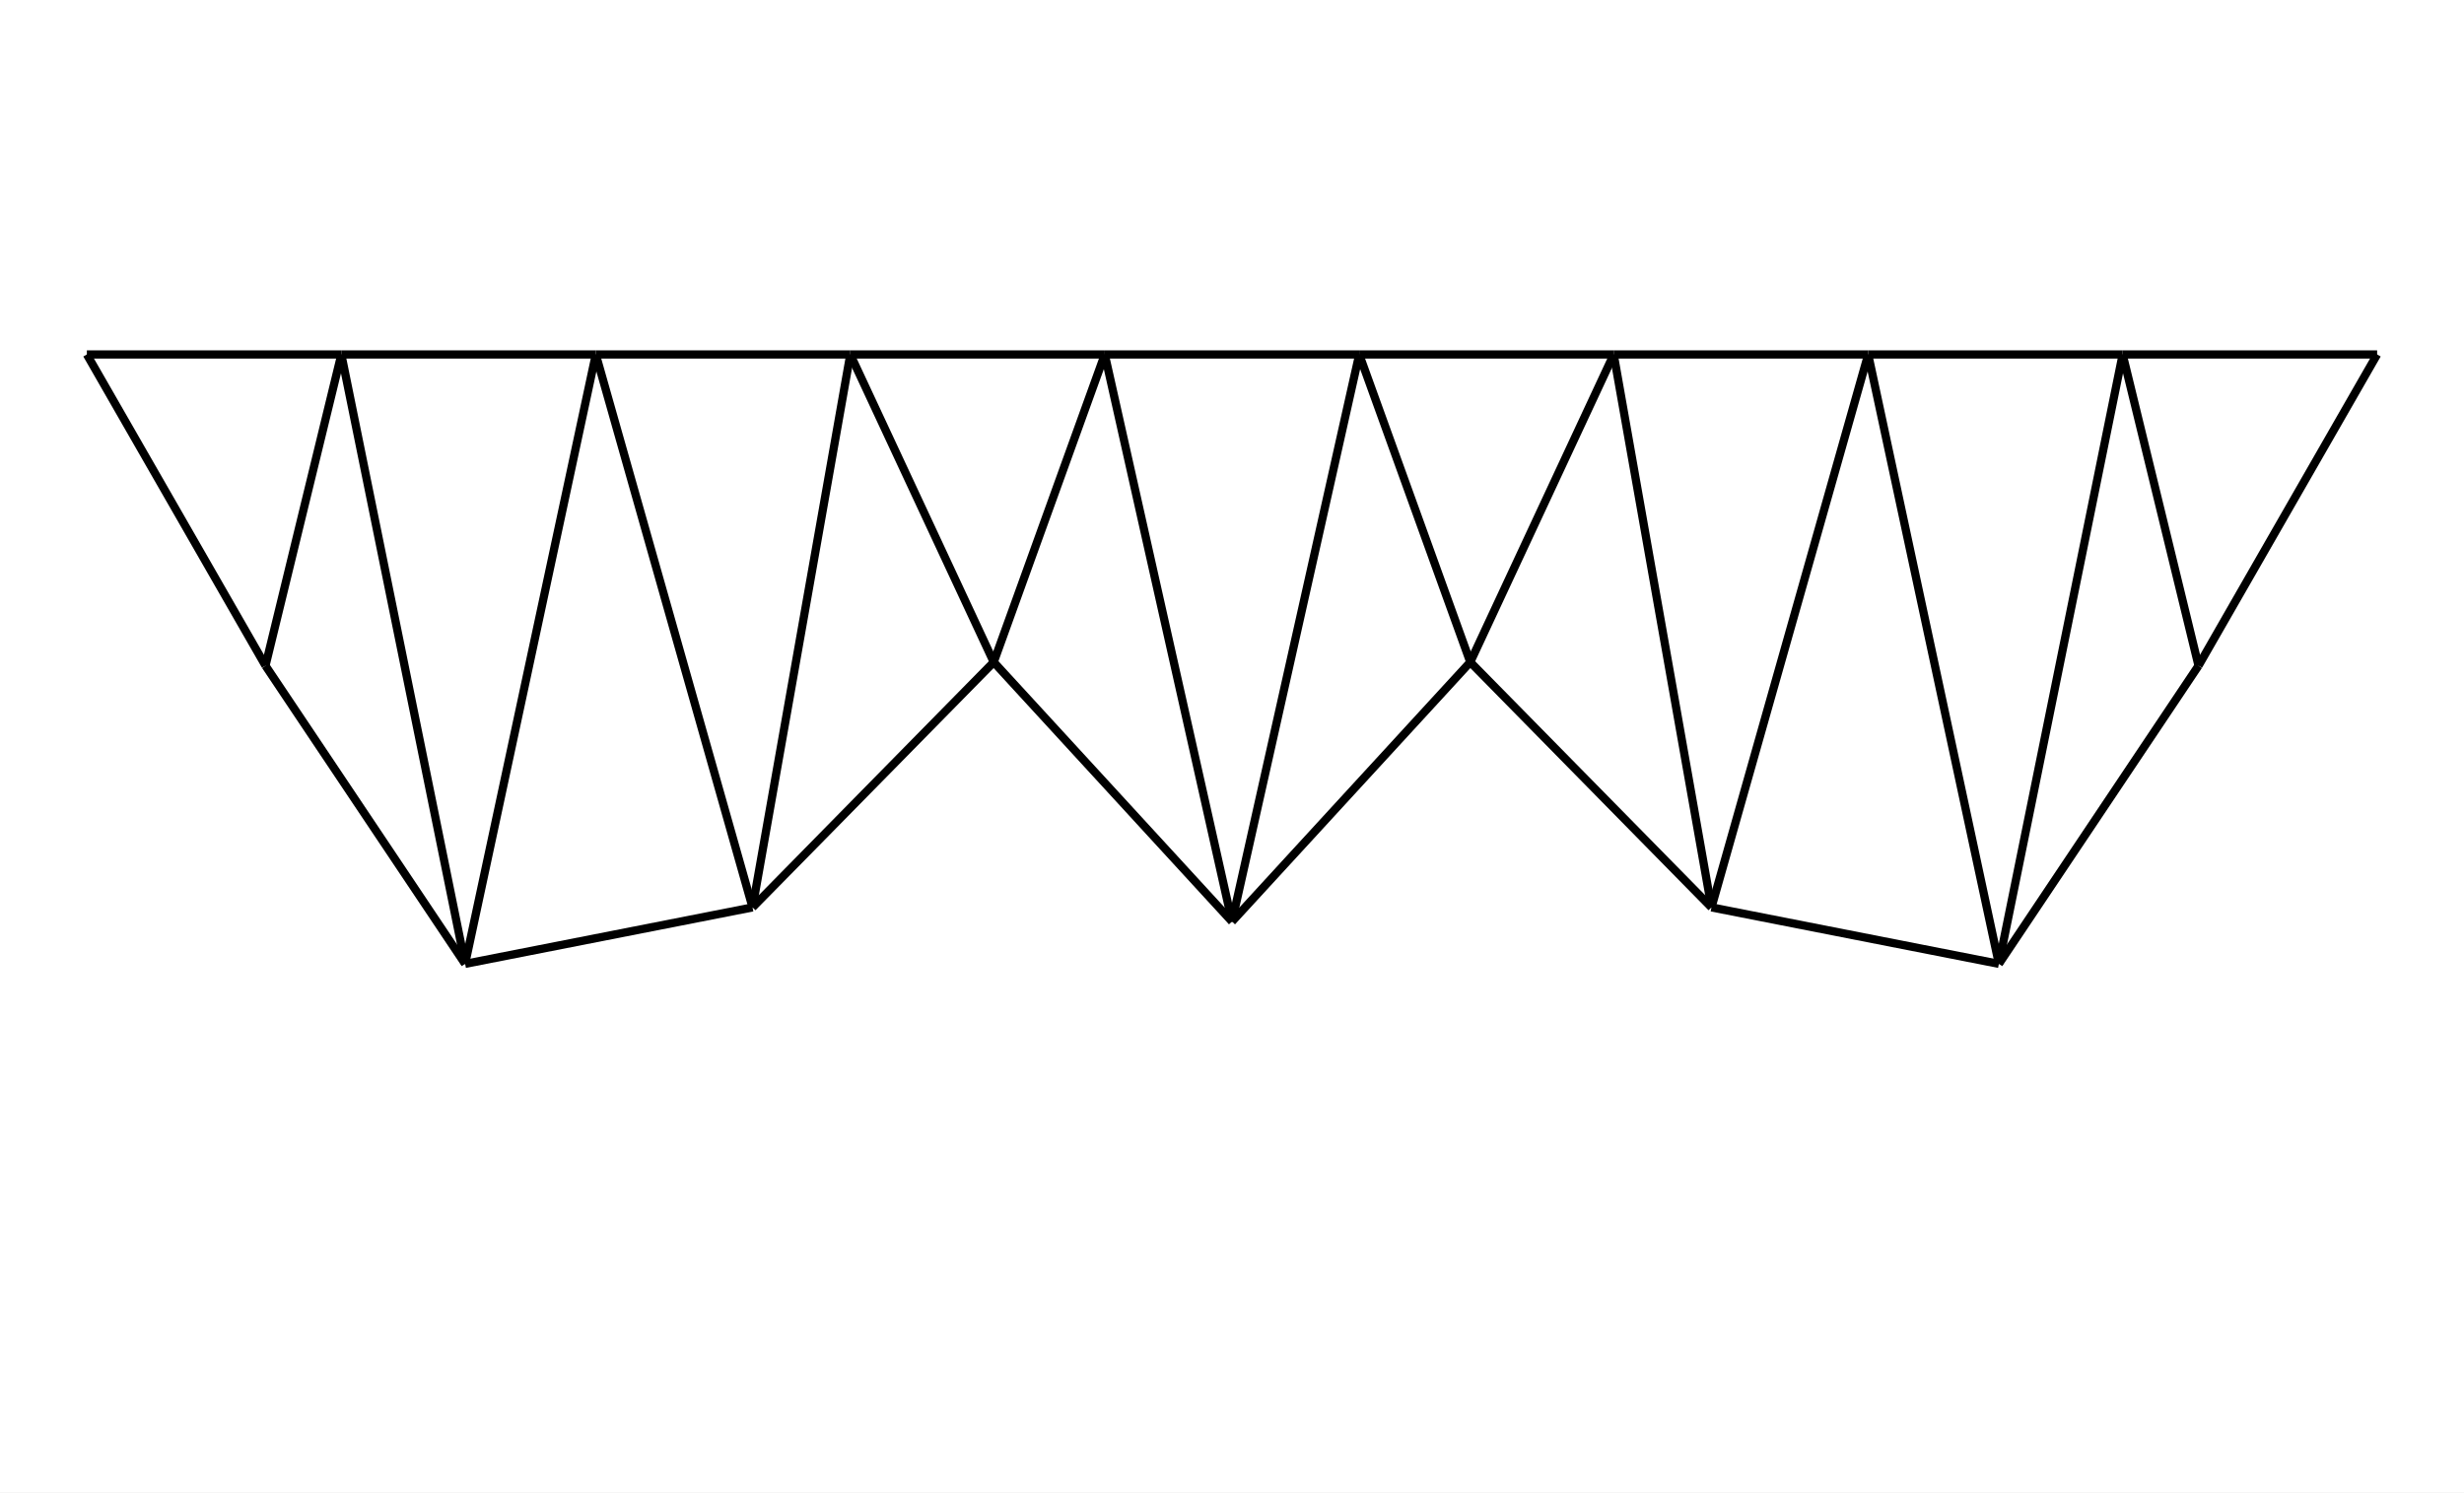
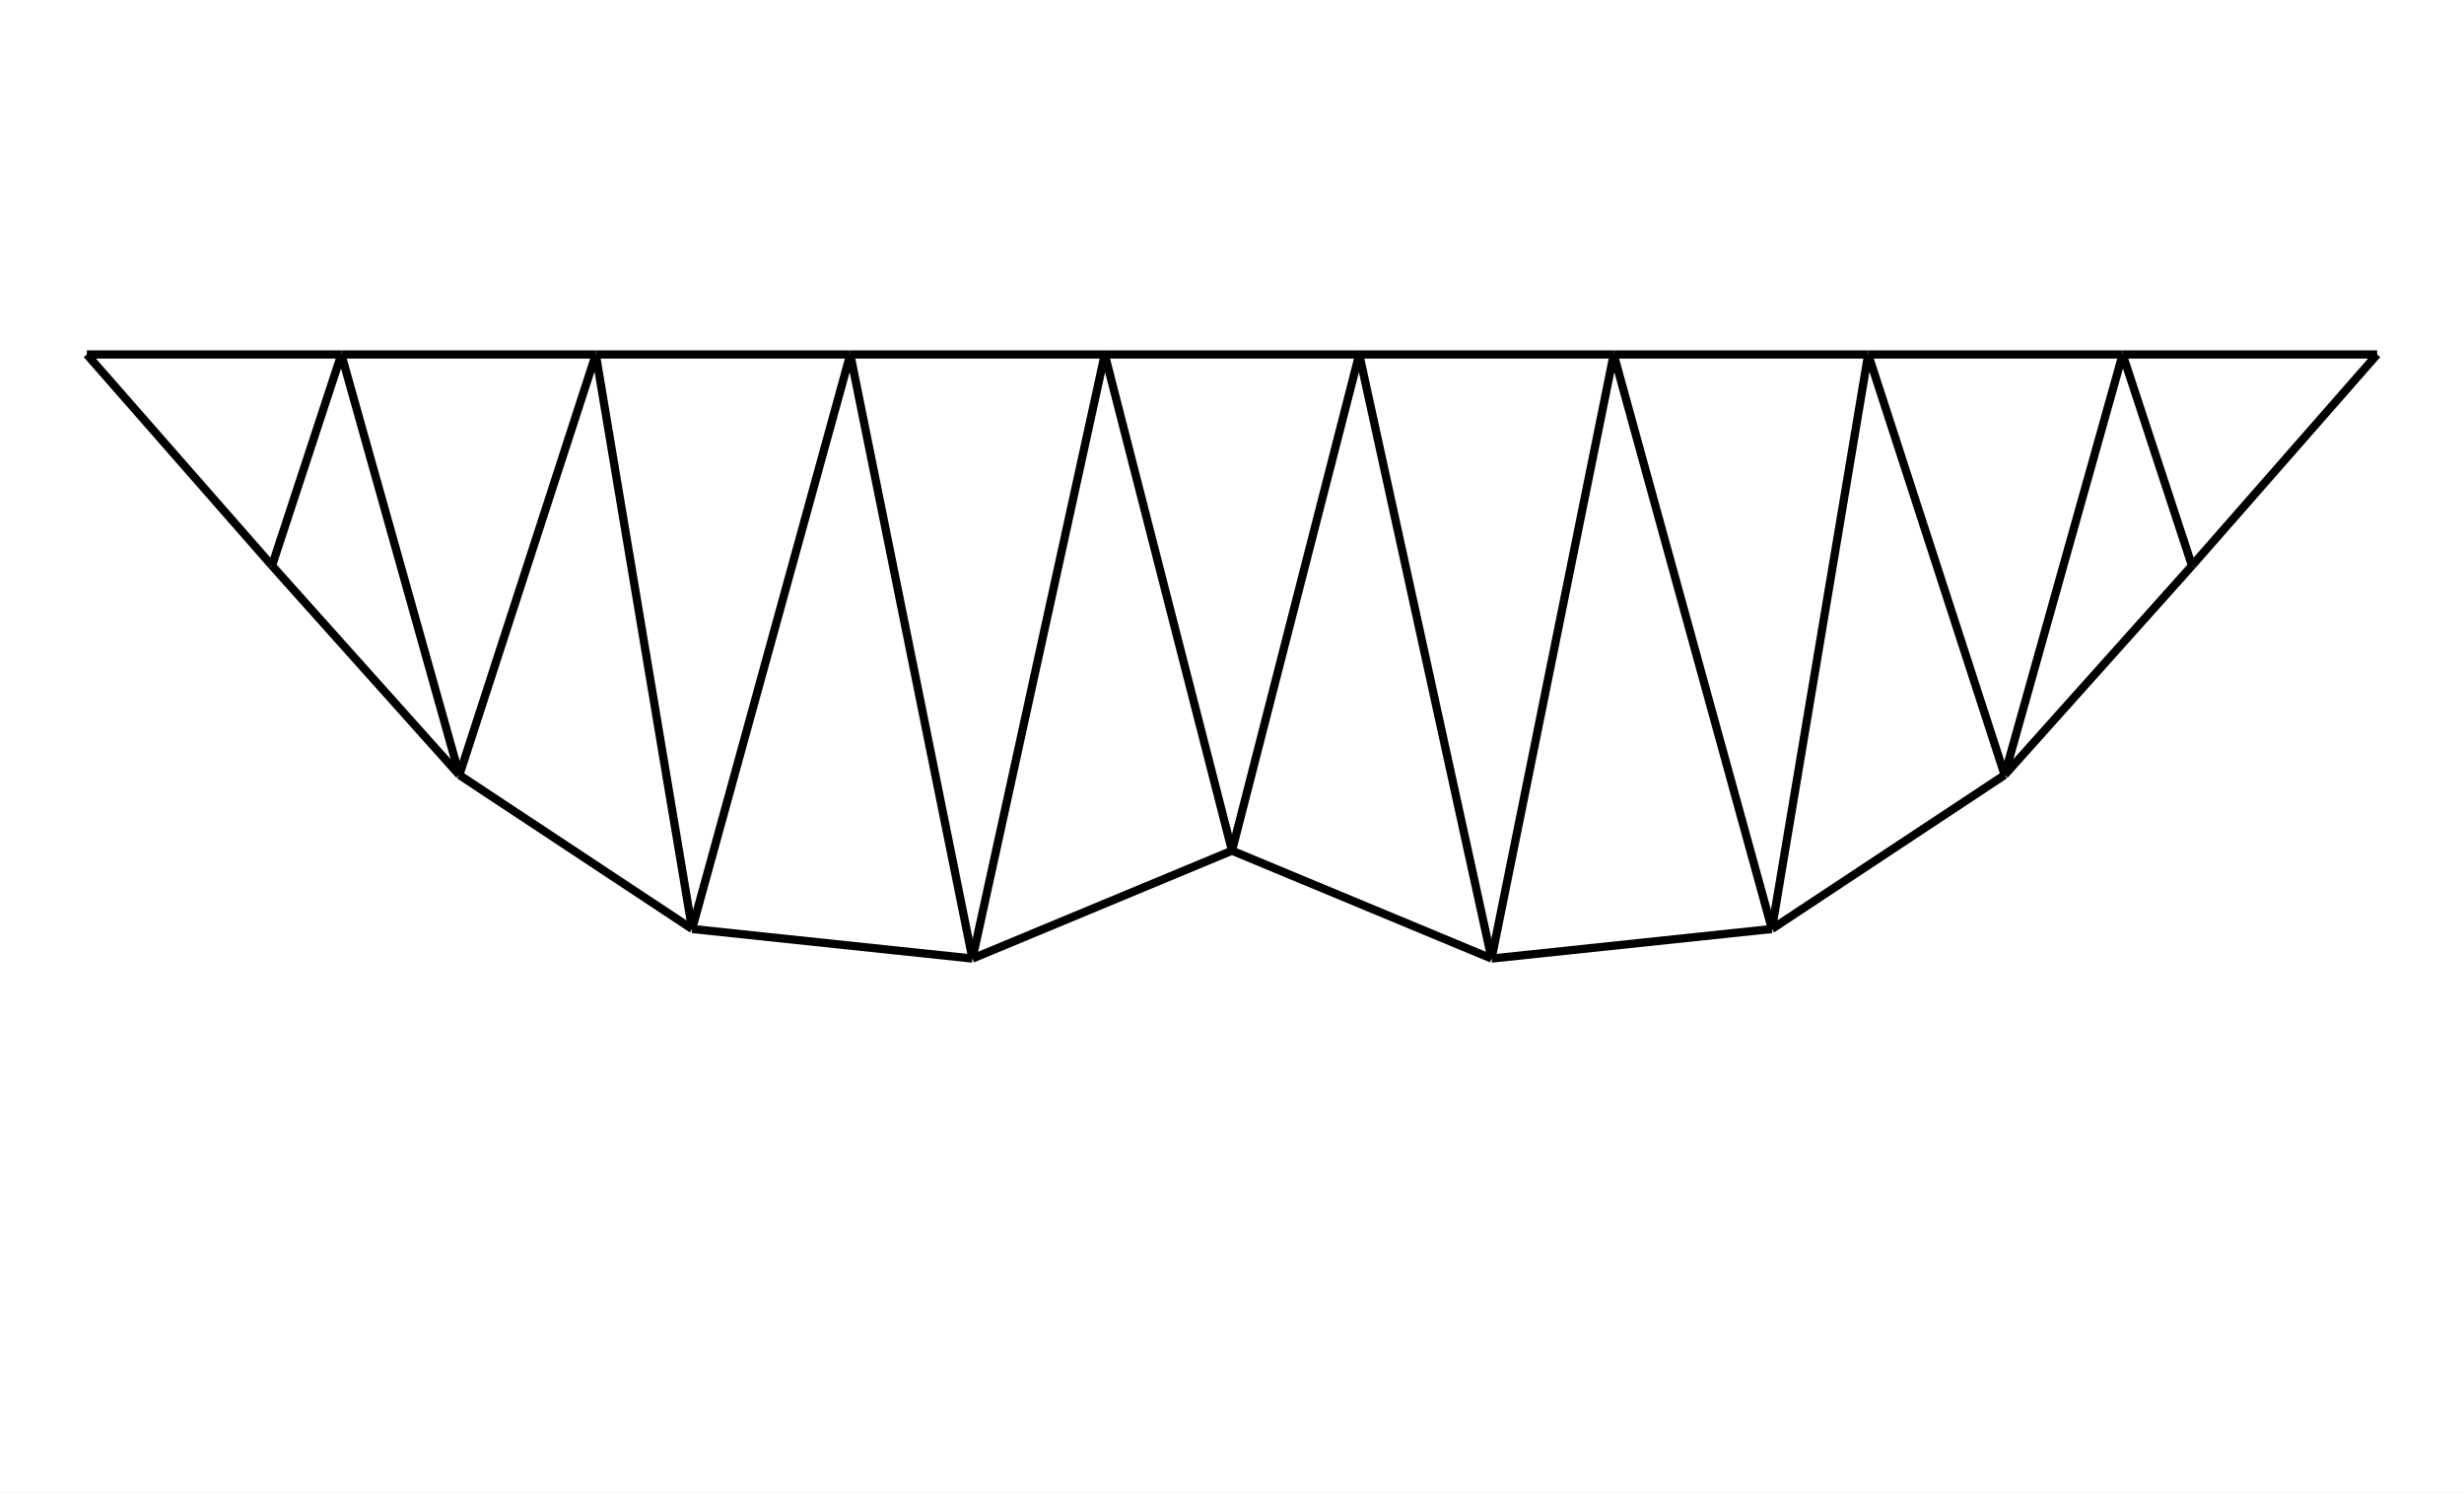
<svg xmlns="http://www.w3.org/2000/svg" class="marks" width="300" height="181.731" viewBox="0 0 300 181.731" version="1.1">
  <rect width="300" height="181.731" style="fill: white;" />
  <g transform="translate(5,5)">
    <g class="mark-group role-frame root">
      <g transform="translate(0,0)">
        <path class="background" d="M0.5,0.5h290v171.731h-290Z" style="fill: none; stroke: #ddd; stroke-opacity: 0;" />
        <g>
          <g class="mark-symbol role-mark layer_0_marks">
            <path transform="translate(5.576923,38.16239)" d="M0.5,0A0.5,0.5,0,1,1,-0.5,0A0.5,0.5,0,1,1,0.5,0" style="fill: #000000; stroke-width: 2; opacity: 0;" />
            <path transform="translate(36.55983,38.16239)" d="M0.5,0A0.5,0.5,0,1,1,-0.5,0A0.5,0.5,0,1,1,0.5,0" style="fill: #000000; stroke-width: 2; opacity: 0;" />
            <path transform="translate(67.54273,38.16239)" d="M0.5,0A0.5,0.5,0,1,1,-0.5,0A0.5,0.5,0,1,1,0.5,0" style="fill: #000000; stroke-width: 2; opacity: 0;" />
            <path transform="translate(98.52564,38.16239)" d="M0.5,0A0.5,0.5,0,1,1,-0.5,0A0.5,0.5,0,1,1,0.5,0" style="fill: #000000; stroke-width: 2; opacity: 0;" />
            <path transform="translate(129.5085,38.16239)" d="M0.5,0A0.5,0.5,0,1,1,-0.5,0A0.5,0.5,0,1,1,0.5,0" style="fill: #000000; stroke-width: 2; opacity: 0;" />
            <path transform="translate(160.4915,38.16239)" d="M0.5,0A0.5,0.5,0,1,1,-0.5,0A0.5,0.5,0,1,1,0.5,0" style="fill: #000000; stroke-width: 2; opacity: 0;" />
            <path transform="translate(191.4744,38.16239)" d="M0.5,0A0.5,0.5,0,1,1,-0.5,0A0.5,0.5,0,1,1,0.5,0" style="fill: #000000; stroke-width: 2; opacity: 0;" />
            <path transform="translate(222.4573,38.16239)" d="M0.5,0A0.5,0.5,0,1,1,-0.5,0A0.5,0.5,0,1,1,0.5,0" style="fill: #000000; stroke-width: 2; opacity: 0;" />
            <path transform="translate(253.4402,38.16239)" d="M0.5,0A0.5,0.5,0,1,1,-0.5,0A0.5,0.5,0,1,1,0.5,0" style="fill: #000000; stroke-width: 2; opacity: 0;" />
            <path transform="translate(284.4231,38.16239)" d="M0.5,0A0.5,0.5,0,1,1,-0.5,0A0.5,0.5,0,1,1,0.5,0" style="fill: #000000; stroke-width: 2; opacity: 0;" />
-             <path transform="translate(27.32368,76.06026)" d="M0.5,0A0.5,0.5,0,1,1,-0.5,0A0.5,0.5,0,1,1,0.5,0" style="fill: #000000; stroke-width: 2; opacity: 0;" />
-             <path transform="translate(51.62996,112.3682)" d="M0.5,0A0.5,0.5,0,1,1,-0.5,0A0.5,0.5,0,1,1,0.5,0" style="fill: #000000; stroke-width: 2; opacity: 0;" />
-             <path transform="translate(86.62431,105.4907)" d="M0.5,0A0.5,0.5,0,1,1,-0.5,0A0.5,0.5,0,1,1,0.5,0" style="fill: #000000; stroke-width: 2; opacity: 0;" />
-             <path transform="translate(115.9904,75.62402)" d="M0.5,0A0.5,0.5,0,1,1,-0.5,0A0.5,0.5,0,1,1,0.5,0" style="fill: #000000; stroke-width: 2; opacity: 0;" />
-             <path transform="translate(145,107.2182)" d="M0.5,0A0.5,0.5,0,1,1,-0.5,0A0.5,0.5,0,1,1,0.5,0" style="fill: #000000; stroke-width: 2; opacity: 0;" />
-             <path transform="translate(174.0096,75.62402)" d="M0.5,0A0.5,0.5,0,1,1,-0.5,0A0.5,0.5,0,1,1,0.5,0" style="fill: #000000; stroke-width: 2; opacity: 0;" />
-             <path transform="translate(203.3757,105.4907)" d="M0.5,0A0.5,0.5,0,1,1,-0.5,0A0.5,0.5,0,1,1,0.5,0" style="fill: #000000; stroke-width: 2; opacity: 0;" />
-             <path transform="translate(238.37,112.3682)" d="M0.5,0A0.5,0.5,0,1,1,-0.5,0A0.5,0.5,0,1,1,0.5,0" style="fill: #000000; stroke-width: 2; opacity: 0;" />
-             <path transform="translate(262.6763,76.06027)" d="M0.5,0A0.5,0.5,0,1,1,-0.5,0A0.5,0.5,0,1,1,0.5,0" style="fill: #000000; stroke-width: 2; opacity: 0;" />
+             <path transform="translate(28.11941,63.88172)" d="M0.5,0A0.5,0.5,0,1,1,-0.5,0A0.5,0.5,0,1,1,0.5,0" style="fill: #000000; stroke-width: 2; opacity: 0;" />
+             <path transform="translate(50.92805,89.37037)" d="M0.5,0A0.5,0.5,0,1,1,-0.5,0A0.5,0.5,0,1,1,0.5,0" style="fill: #000000; stroke-width: 2; opacity: 0;" />
+             <path transform="translate(79.26271,108.1175)" d="M0.5,0A0.5,0.5,0,1,1,-0.5,0A0.5,0.5,0,1,1,0.5,0" style="fill: #000000; stroke-width: 2; opacity: 0;" />
+             <path transform="translate(113.3992,111.7218)" d="M0.5,0A0.5,0.5,0,1,1,-0.5,0A0.5,0.5,0,1,1,0.5,0" style="fill: #000000; stroke-width: 2; opacity: 0;" />
+             <path transform="translate(145,98.58618)" d="M0.5,0A0.5,0.5,0,1,1,-0.5,0A0.5,0.5,0,1,1,0.5,0" style="fill: #000000; stroke-width: 2; opacity: 0;" />
+             <path transform="translate(176.6008,111.7218)" d="M0.5,0A0.5,0.5,0,1,1,-0.5,0A0.5,0.5,0,1,1,0.5,0" style="fill: #000000; stroke-width: 2; opacity: 0;" />
+             <path transform="translate(210.7373,108.1175)" d="M0.5,0A0.5,0.5,0,1,1,-0.5,0A0.5,0.5,0,1,1,0.5,0" style="fill: #000000; stroke-width: 2; opacity: 0;" />
+             <path transform="translate(239.0719,89.37037)" d="M0.5,0A0.5,0.5,0,1,1,-0.5,0A0.5,0.5,0,1,1,0.5,0" style="fill: #000000; stroke-width: 2; opacity: 0;" />
+             <path transform="translate(261.8806,63.88172)" d="M0.5,0A0.5,0.5,0,1,1,-0.5,0A0.5,0.5,0,1,1,0.5,0" style="fill: #000000; stroke-width: 2; opacity: 0;" />
          </g>
          <g class="mark-line role-mark layer_1_marks">
            <path d="M5.577,38.162L36.56,38.162" style="fill: none; stroke: #000000; stroke-width: 1; opacity: 1;" />
          </g>
          <g class="mark-line role-mark layer_2_marks">
-             <path d="M5.577,38.162L27.324,76.06" style="fill: none; stroke: #000000; stroke-width: 1; opacity: 1;" />
+             <path d="M5.577,38.162L28.119,63.882" style="fill: none; stroke: #000000; stroke-width: 1; opacity: 1;" />
          </g>
          <g class="mark-line role-mark layer_3_marks">
            <path d="M36.56,38.162L67.543,38.162" style="fill: none; stroke: #000000; stroke-width: 1; opacity: 1;" />
          </g>
          <g class="mark-line role-mark layer_4_marks">
-             <path d="M27.324,76.06L36.56,38.162" style="fill: none; stroke: #000000; stroke-width: 1; opacity: 1;" />
+             <path d="M28.119,63.882L36.56,38.162" style="fill: none; stroke: #000000; stroke-width: 1; opacity: 1;" />
          </g>
          <g class="mark-line role-mark layer_5_marks">
-             <path d="M36.56,38.162L51.63,112.368" style="fill: none; stroke: #000000; stroke-width: 1; opacity: 1;" />
+             <path d="M36.56,38.162L50.928,89.37" style="fill: none; stroke: #000000; stroke-width: 1; opacity: 1;" />
          </g>
          <g class="mark-line role-mark layer_6_marks">
            <path d="M67.543,38.162L98.526,38.162" style="fill: none; stroke: #000000; stroke-width: 1; opacity: 1;" />
          </g>
          <g class="mark-line role-mark layer_7_marks">
-             <path d="M51.63,112.368L67.543,38.162" style="fill: none; stroke: #000000; stroke-width: 1; opacity: 1;" />
+             <path d="M50.928,89.37L67.543,38.162" style="fill: none; stroke: #000000; stroke-width: 1; opacity: 1;" />
          </g>
          <g class="mark-line role-mark layer_8_marks">
-             <path d="M67.543,38.162L86.624,105.491" style="fill: none; stroke: #000000; stroke-width: 1; opacity: 1;" />
+             <path d="M67.543,38.162L79.263,108.118" style="fill: none; stroke: #000000; stroke-width: 1; opacity: 1;" />
          </g>
          <g class="mark-line role-mark layer_9_marks">
            <path d="M98.526,38.162L129.509,38.162" style="fill: none; stroke: #000000; stroke-width: 1; opacity: 1;" />
          </g>
          <g class="mark-line role-mark layer_10_marks">
-             <path d="M86.624,105.491L98.526,38.162" style="fill: none; stroke: #000000; stroke-width: 1; opacity: 1;" />
+             <path d="M79.263,108.118L98.526,38.162" style="fill: none; stroke: #000000; stroke-width: 1; opacity: 1;" />
          </g>
          <g class="mark-line role-mark layer_11_marks">
-             <path d="M98.526,38.162L115.99,75.624" style="fill: none; stroke: #000000; stroke-width: 1; opacity: 1;" />
+             <path d="M98.526,38.162L113.399,111.722" style="fill: none; stroke: #000000; stroke-width: 1; opacity: 1;" />
          </g>
          <g class="mark-line role-mark layer_12_marks">
            <path d="M129.509,38.162L160.491,38.162" style="fill: none; stroke: #000000; stroke-width: 1; opacity: 1;" />
          </g>
          <g class="mark-line role-mark layer_13_marks">
-             <path d="M115.99,75.624L129.509,38.162" style="fill: none; stroke: #000000; stroke-width: 1; opacity: 1;" />
+             <path d="M113.399,111.722L129.509,38.162" style="fill: none; stroke: #000000; stroke-width: 1; opacity: 1;" />
          </g>
          <g class="mark-line role-mark layer_14_marks">
-             <path d="M129.509,38.162L145,107.218" style="fill: none; stroke: #000000; stroke-width: 1; opacity: 1;" />
+             <path d="M129.509,38.162L145,98.586" style="fill: none; stroke: #000000; stroke-width: 1; opacity: 1;" />
          </g>
          <g class="mark-line role-mark layer_15_marks">
            <path d="M160.491,38.162L191.474,38.162" style="fill: none; stroke: #000000; stroke-width: 1; opacity: 1;" />
          </g>
          <g class="mark-line role-mark layer_16_marks">
-             <path d="M145,107.218L160.491,38.162" style="fill: none; stroke: #000000; stroke-width: 1; opacity: 1;" />
+             <path d="M145,98.586L160.491,38.162" style="fill: none; stroke: #000000; stroke-width: 1; opacity: 1;" />
          </g>
          <g class="mark-line role-mark layer_17_marks">
-             <path d="M160.491,38.162L174.01,75.624" style="fill: none; stroke: #000000; stroke-width: 1; opacity: 1;" />
+             <path d="M160.491,38.162L176.601,111.722" style="fill: none; stroke: #000000; stroke-width: 1; opacity: 1;" />
          </g>
          <g class="mark-line role-mark layer_18_marks">
            <path d="M191.474,38.162L222.457,38.162" style="fill: none; stroke: #000000; stroke-width: 1; opacity: 1;" />
          </g>
          <g class="mark-line role-mark layer_19_marks">
-             <path d="M174.01,75.624L191.474,38.162" style="fill: none; stroke: #000000; stroke-width: 1; opacity: 1;" />
+             <path d="M176.601,111.722L191.474,38.162" style="fill: none; stroke: #000000; stroke-width: 1; opacity: 1;" />
          </g>
          <g class="mark-line role-mark layer_20_marks">
-             <path d="M191.474,38.162L203.376,105.491" style="fill: none; stroke: #000000; stroke-width: 1; opacity: 1;" />
+             <path d="M191.474,38.162L210.737,108.118" style="fill: none; stroke: #000000; stroke-width: 1; opacity: 1;" />
          </g>
          <g class="mark-line role-mark layer_21_marks">
            <path d="M222.457,38.162L253.44,38.162" style="fill: none; stroke: #000000; stroke-width: 1; opacity: 1;" />
          </g>
          <g class="mark-line role-mark layer_22_marks">
-             <path d="M203.376,105.491L222.457,38.162" style="fill: none; stroke: #000000; stroke-width: 1; opacity: 1;" />
+             <path d="M210.737,108.118L222.457,38.162" style="fill: none; stroke: #000000; stroke-width: 1; opacity: 1;" />
          </g>
          <g class="mark-line role-mark layer_23_marks">
-             <path d="M222.457,38.162L238.37,112.368" style="fill: none; stroke: #000000; stroke-width: 1; opacity: 1;" />
+             <path d="M222.457,38.162L239.072,89.37" style="fill: none; stroke: #000000; stroke-width: 1; opacity: 1;" />
          </g>
          <g class="mark-line role-mark layer_24_marks">
            <path d="M253.44,38.162L284.423,38.162" style="fill: none; stroke: #000000; stroke-width: 1; opacity: 1;" />
          </g>
          <g class="mark-line role-mark layer_25_marks">
-             <path d="M238.37,112.368L253.44,38.162" style="fill: none; stroke: #000000; stroke-width: 1; opacity: 1;" />
+             <path d="M239.072,89.37L253.44,38.162" style="fill: none; stroke: #000000; stroke-width: 1; opacity: 1;" />
          </g>
          <g class="mark-line role-mark layer_26_marks">
-             <path d="M253.44,38.162L262.676,76.06" style="fill: none; stroke: #000000; stroke-width: 1; opacity: 1;" />
+             <path d="M253.44,38.162L261.881,63.882" style="fill: none; stroke: #000000; stroke-width: 1; opacity: 1;" />
          </g>
          <g class="mark-line role-mark layer_27_marks">
-             <path d="M262.676,76.06L284.423,38.162" style="fill: none; stroke: #000000; stroke-width: 1; opacity: 1;" />
+             <path d="M261.881,63.882L284.423,38.162" style="fill: none; stroke: #000000; stroke-width: 1; opacity: 1;" />
          </g>
          <g class="mark-line role-mark layer_28_marks">
-             <path d="M27.324,76.06L51.63,112.368" style="fill: none; stroke: #000000; stroke-width: 1; opacity: 1;" />
+             <path d="M28.119,63.882L50.928,89.37" style="fill: none; stroke: #000000; stroke-width: 1; opacity: 1;" />
          </g>
          <g class="mark-line role-mark layer_29_marks">
-             <path d="M51.63,112.368L86.624,105.491" style="fill: none; stroke: #000000; stroke-width: 1; opacity: 1;" />
+             <path d="M50.928,89.37L79.263,108.118" style="fill: none; stroke: #000000; stroke-width: 1; opacity: 1;" />
          </g>
          <g class="mark-line role-mark layer_30_marks">
-             <path d="M86.624,105.491L115.99,75.624" style="fill: none; stroke: #000000; stroke-width: 1; opacity: 1;" />
+             <path d="M79.263,108.118L113.399,111.722" style="fill: none; stroke: #000000; stroke-width: 1; opacity: 1;" />
          </g>
          <g class="mark-line role-mark layer_31_marks">
-             <path d="M115.99,75.624L145,107.218" style="fill: none; stroke: #000000; stroke-width: 1; opacity: 1;" />
+             <path d="M113.399,111.722L145,98.586" style="fill: none; stroke: #000000; stroke-width: 1; opacity: 1;" />
          </g>
          <g class="mark-line role-mark layer_32_marks">
-             <path d="M145,107.218L174.01,75.624" style="fill: none; stroke: #000000; stroke-width: 1; opacity: 1;" />
+             <path d="M145,98.586L176.601,111.722" style="fill: none; stroke: #000000; stroke-width: 1; opacity: 1;" />
          </g>
          <g class="mark-line role-mark layer_33_marks">
-             <path d="M174.01,75.624L203.376,105.491" style="fill: none; stroke: #000000; stroke-width: 1; opacity: 1;" />
+             <path d="M176.601,111.722L210.737,108.118" style="fill: none; stroke: #000000; stroke-width: 1; opacity: 1;" />
          </g>
          <g class="mark-line role-mark layer_34_marks">
-             <path d="M203.376,105.491L238.37,112.368" style="fill: none; stroke: #000000; stroke-width: 1; opacity: 1;" />
+             <path d="M210.737,108.118L239.072,89.37" style="fill: none; stroke: #000000; stroke-width: 1; opacity: 1;" />
          </g>
          <g class="mark-line role-mark layer_35_marks">
-             <path d="M238.37,112.368L262.676,76.06" style="fill: none; stroke: #000000; stroke-width: 1; opacity: 1;" />
+             <path d="M239.072,89.37L261.881,63.882" style="fill: none; stroke: #000000; stroke-width: 1; opacity: 1;" />
          </g>
        </g>
        <path class="foreground" d="" style="display: none; fill: none;" />
      </g>
    </g>
  </g>
</svg>
